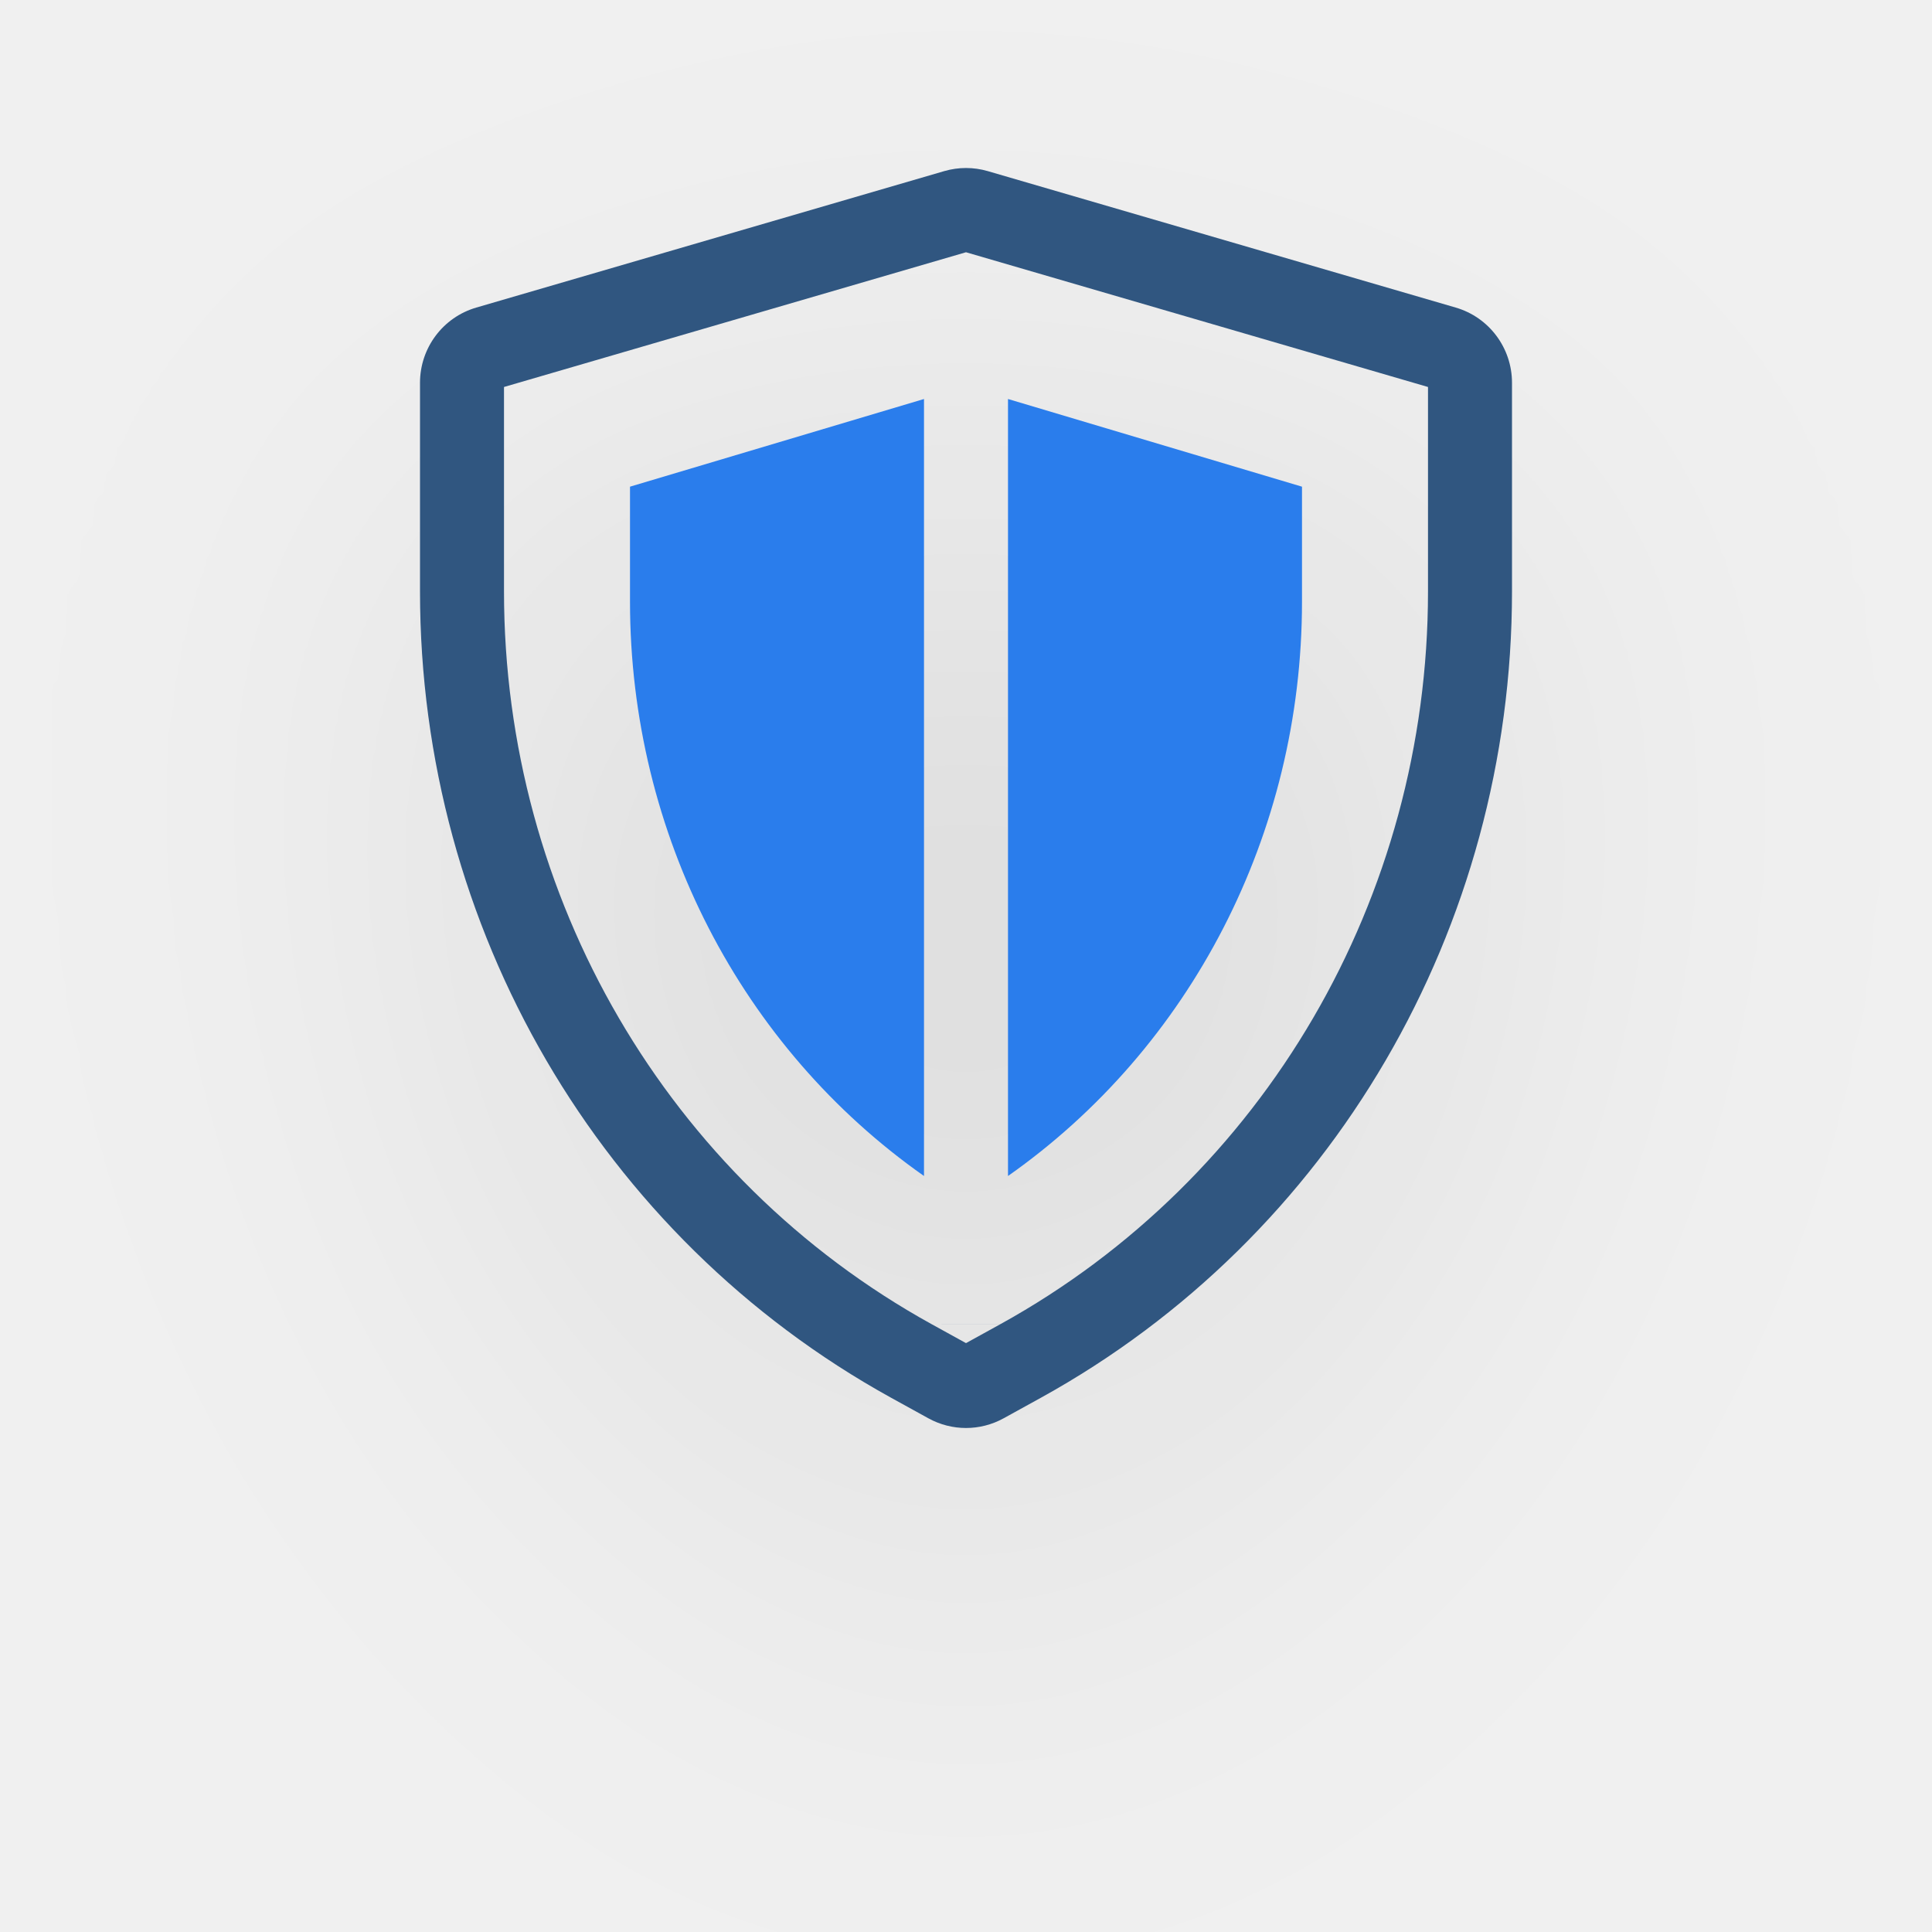
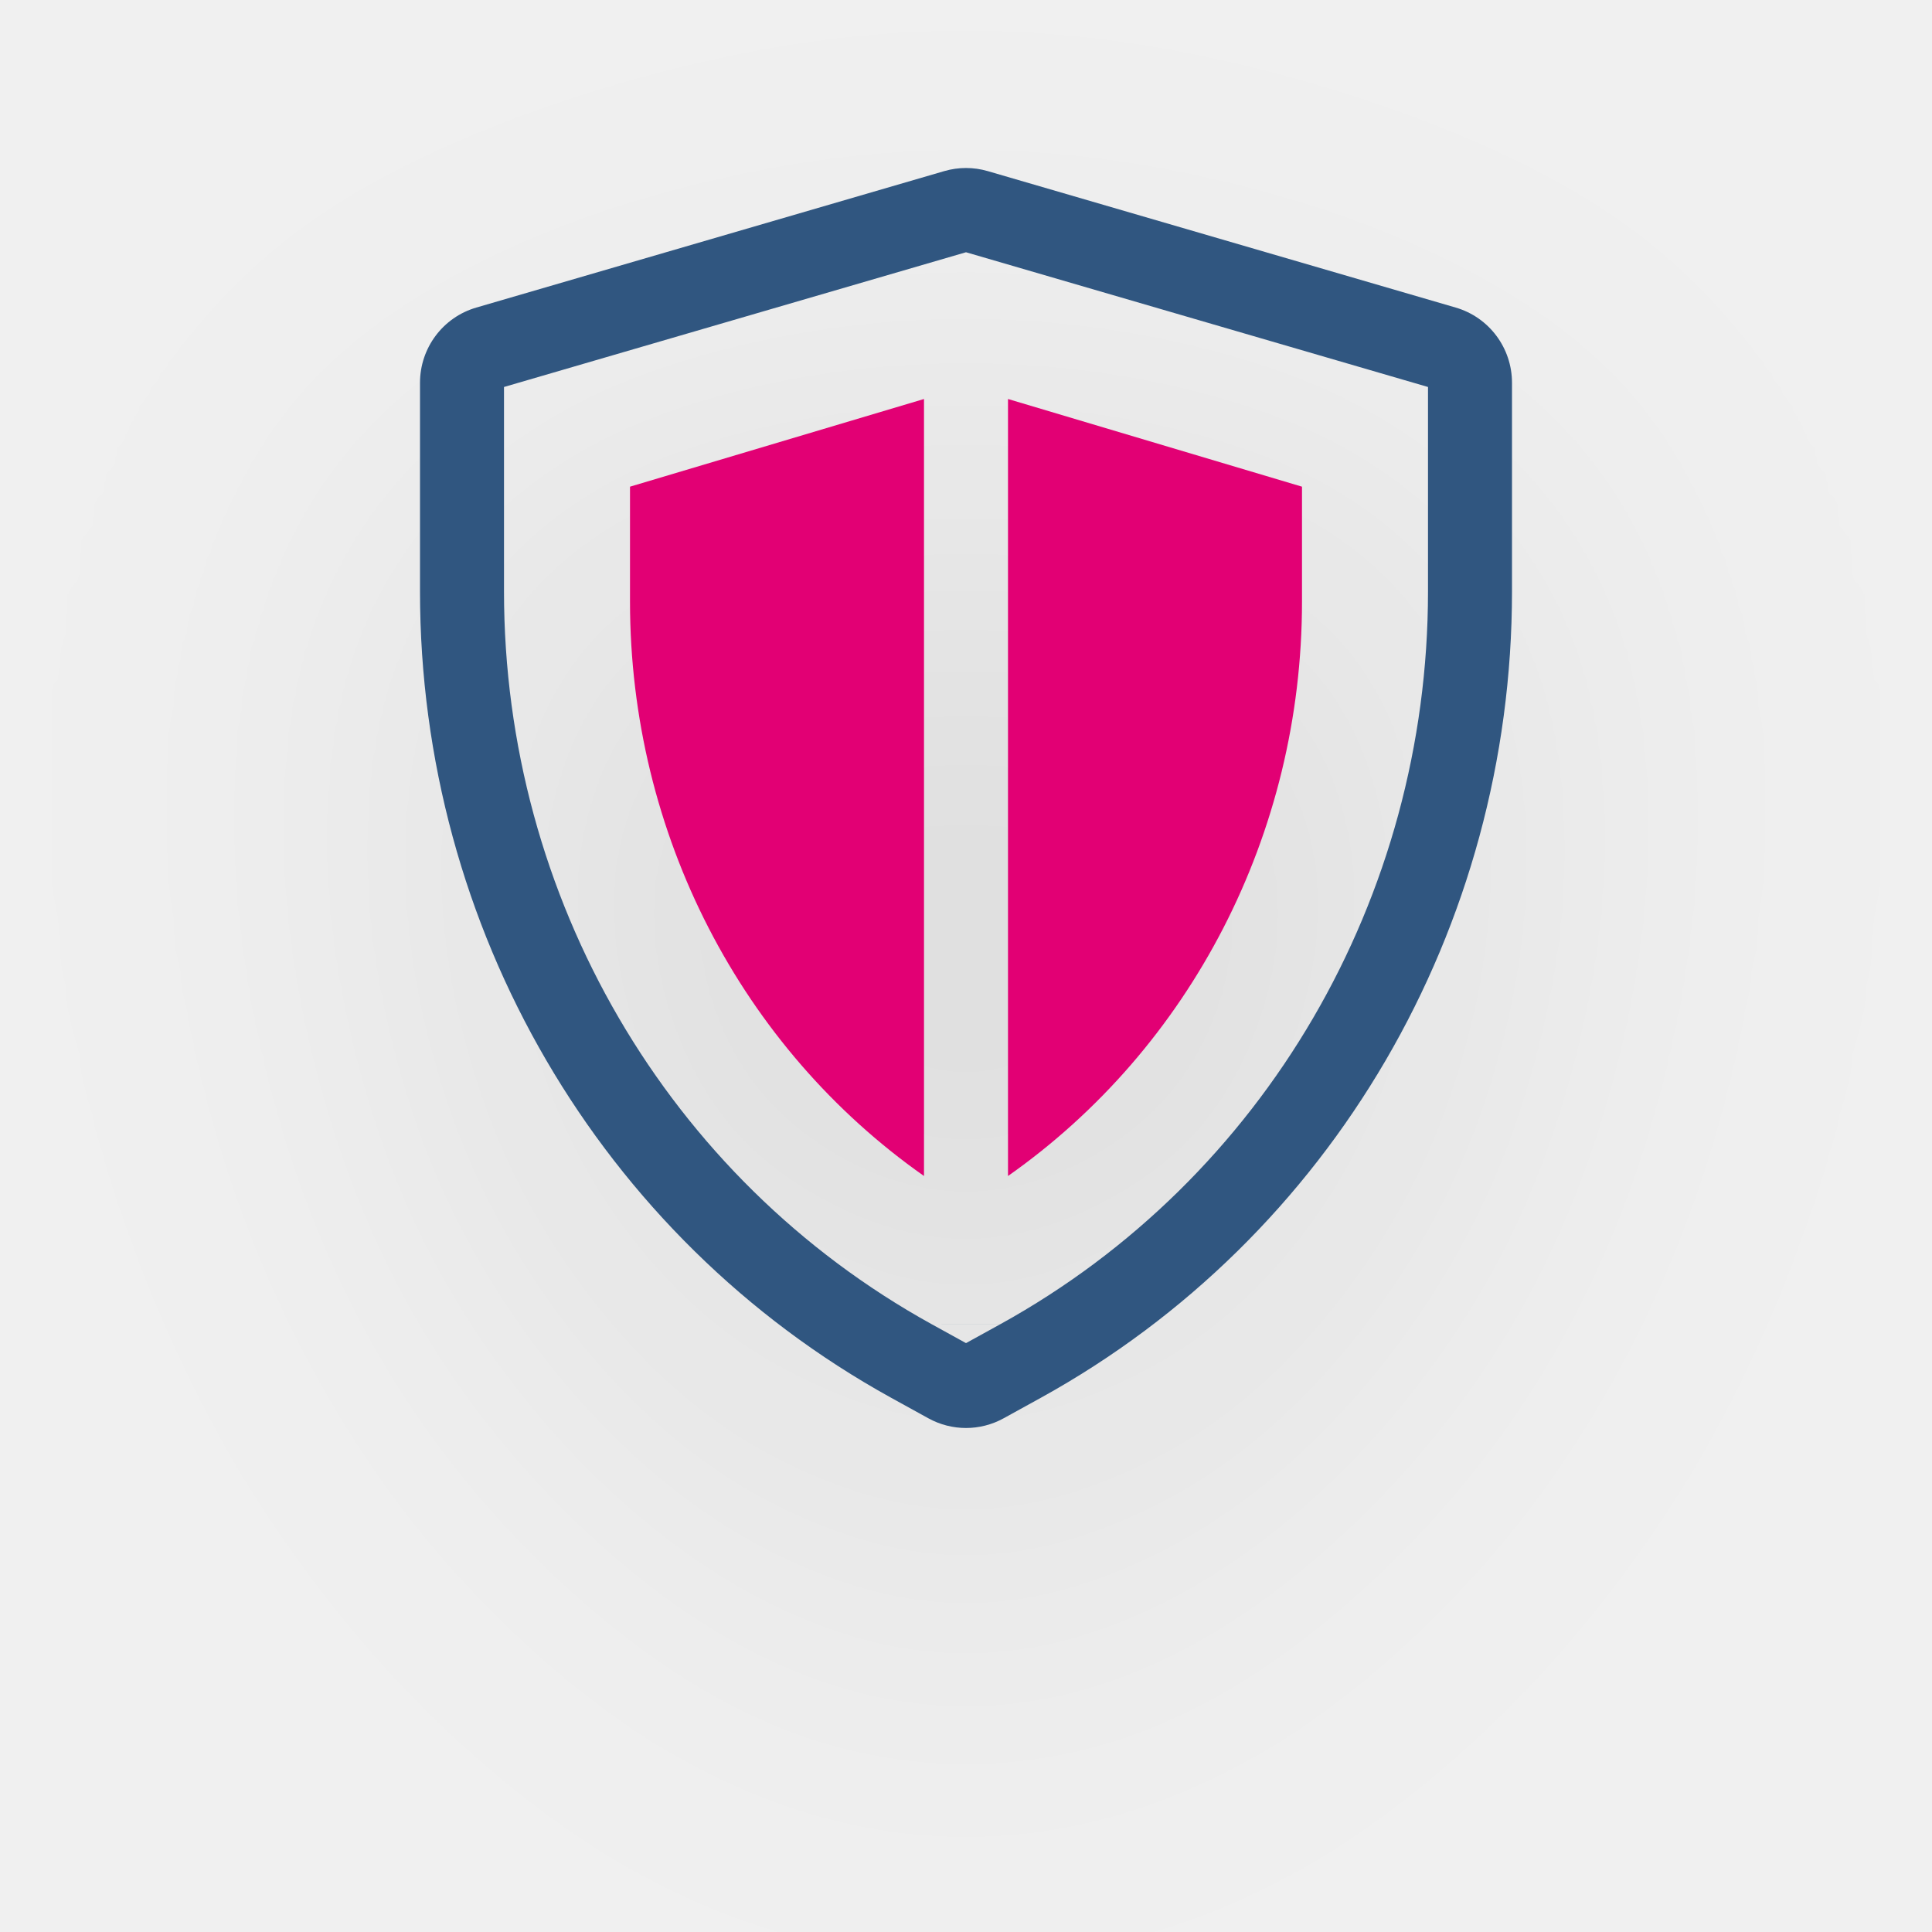
<svg xmlns="http://www.w3.org/2000/svg" width="92" height="92" viewBox="0 0 92 92" fill="none">
  <g clip-path="url(#clip0)">
    <g filter="url(#filter0_d)">
-       <path d="M48 19V56C56.678 49.902 62 39.725 62 28.649V23.175L48 19Z" fill="#2A7DEC" />
-       <path d="M30 23.175V28.649C30 39.725 35.322 49.902 44 56V19L30 23.175Z" fill="#2A7DEC" />
+       <path d="M48 19V56C56.678 49.902 62 39.725 62 28.649V23.175L48 19Z" fill="#e20074" />
+       <path d="M30 23.175V28.649C30 39.725 35.322 49.902 44 56V19L30 23.175Z" fill="#e20074" />
      <path fill-rule="evenodd" clip-rule="evenodd" d="M44.212 67.54C45.326 68.153 46.674 68.153 47.788 67.54L49.568 66.559C63.436 58.903 72 44.172 72 28.165V18.228C72 16.569 70.909 15.11 69.322 14.647L47.036 8.148C46.359 7.951 45.641 7.951 44.964 8.148L22.678 14.647C21.091 15.11 20 16.569 20 18.228V28.165C20 44.172 28.564 58.903 42.432 66.559L44.212 67.54ZM44.365 63.057L46 63.958L47.635 63.057M44.365 63.057C44.365 63.056 44.364 63.056 44.363 63.056C31.798 56.119 24 42.746 24 28.165V18.428L46 12.012L68 18.428V28.165C68 42.746 60.202 56.119 47.637 63.056" fill="#305680" />
    </g>
  </g>
  <defs>
    <filter id="filter0_d" x="-4" y="-2" width="100" height="100" filterUnits="userSpaceOnUse" color-interpolation-filters="sRGB">
      <feFlood flood-opacity="0" result="BackgroundImageFix" />
      <feColorMatrix in="SourceAlpha" type="matrix" values="0 0 0 0 0 0 0 0 0 0 0 0 0 0 0 0 0 0 127 0" />
      <feOffset dy="10" />
      <feGaussianBlur stdDeviation="10" />
      <feColorMatrix type="matrix" values="0 0 0 0 0 0 0 0 0 0 0 0 0 0 0 0 0 0 0.1 0" />
      <feBlend mode="normal" in2="BackgroundImageFix" result="effect1_dropShadow" />
      <feBlend mode="normal" in="SourceGraphic" in2="effect1_dropShadow" result="shape" />
    </filter>
    <clipPath id="clip0">
      <rect width="92" height="92" fill="white" />
    </clipPath>
  </defs>
</svg>
